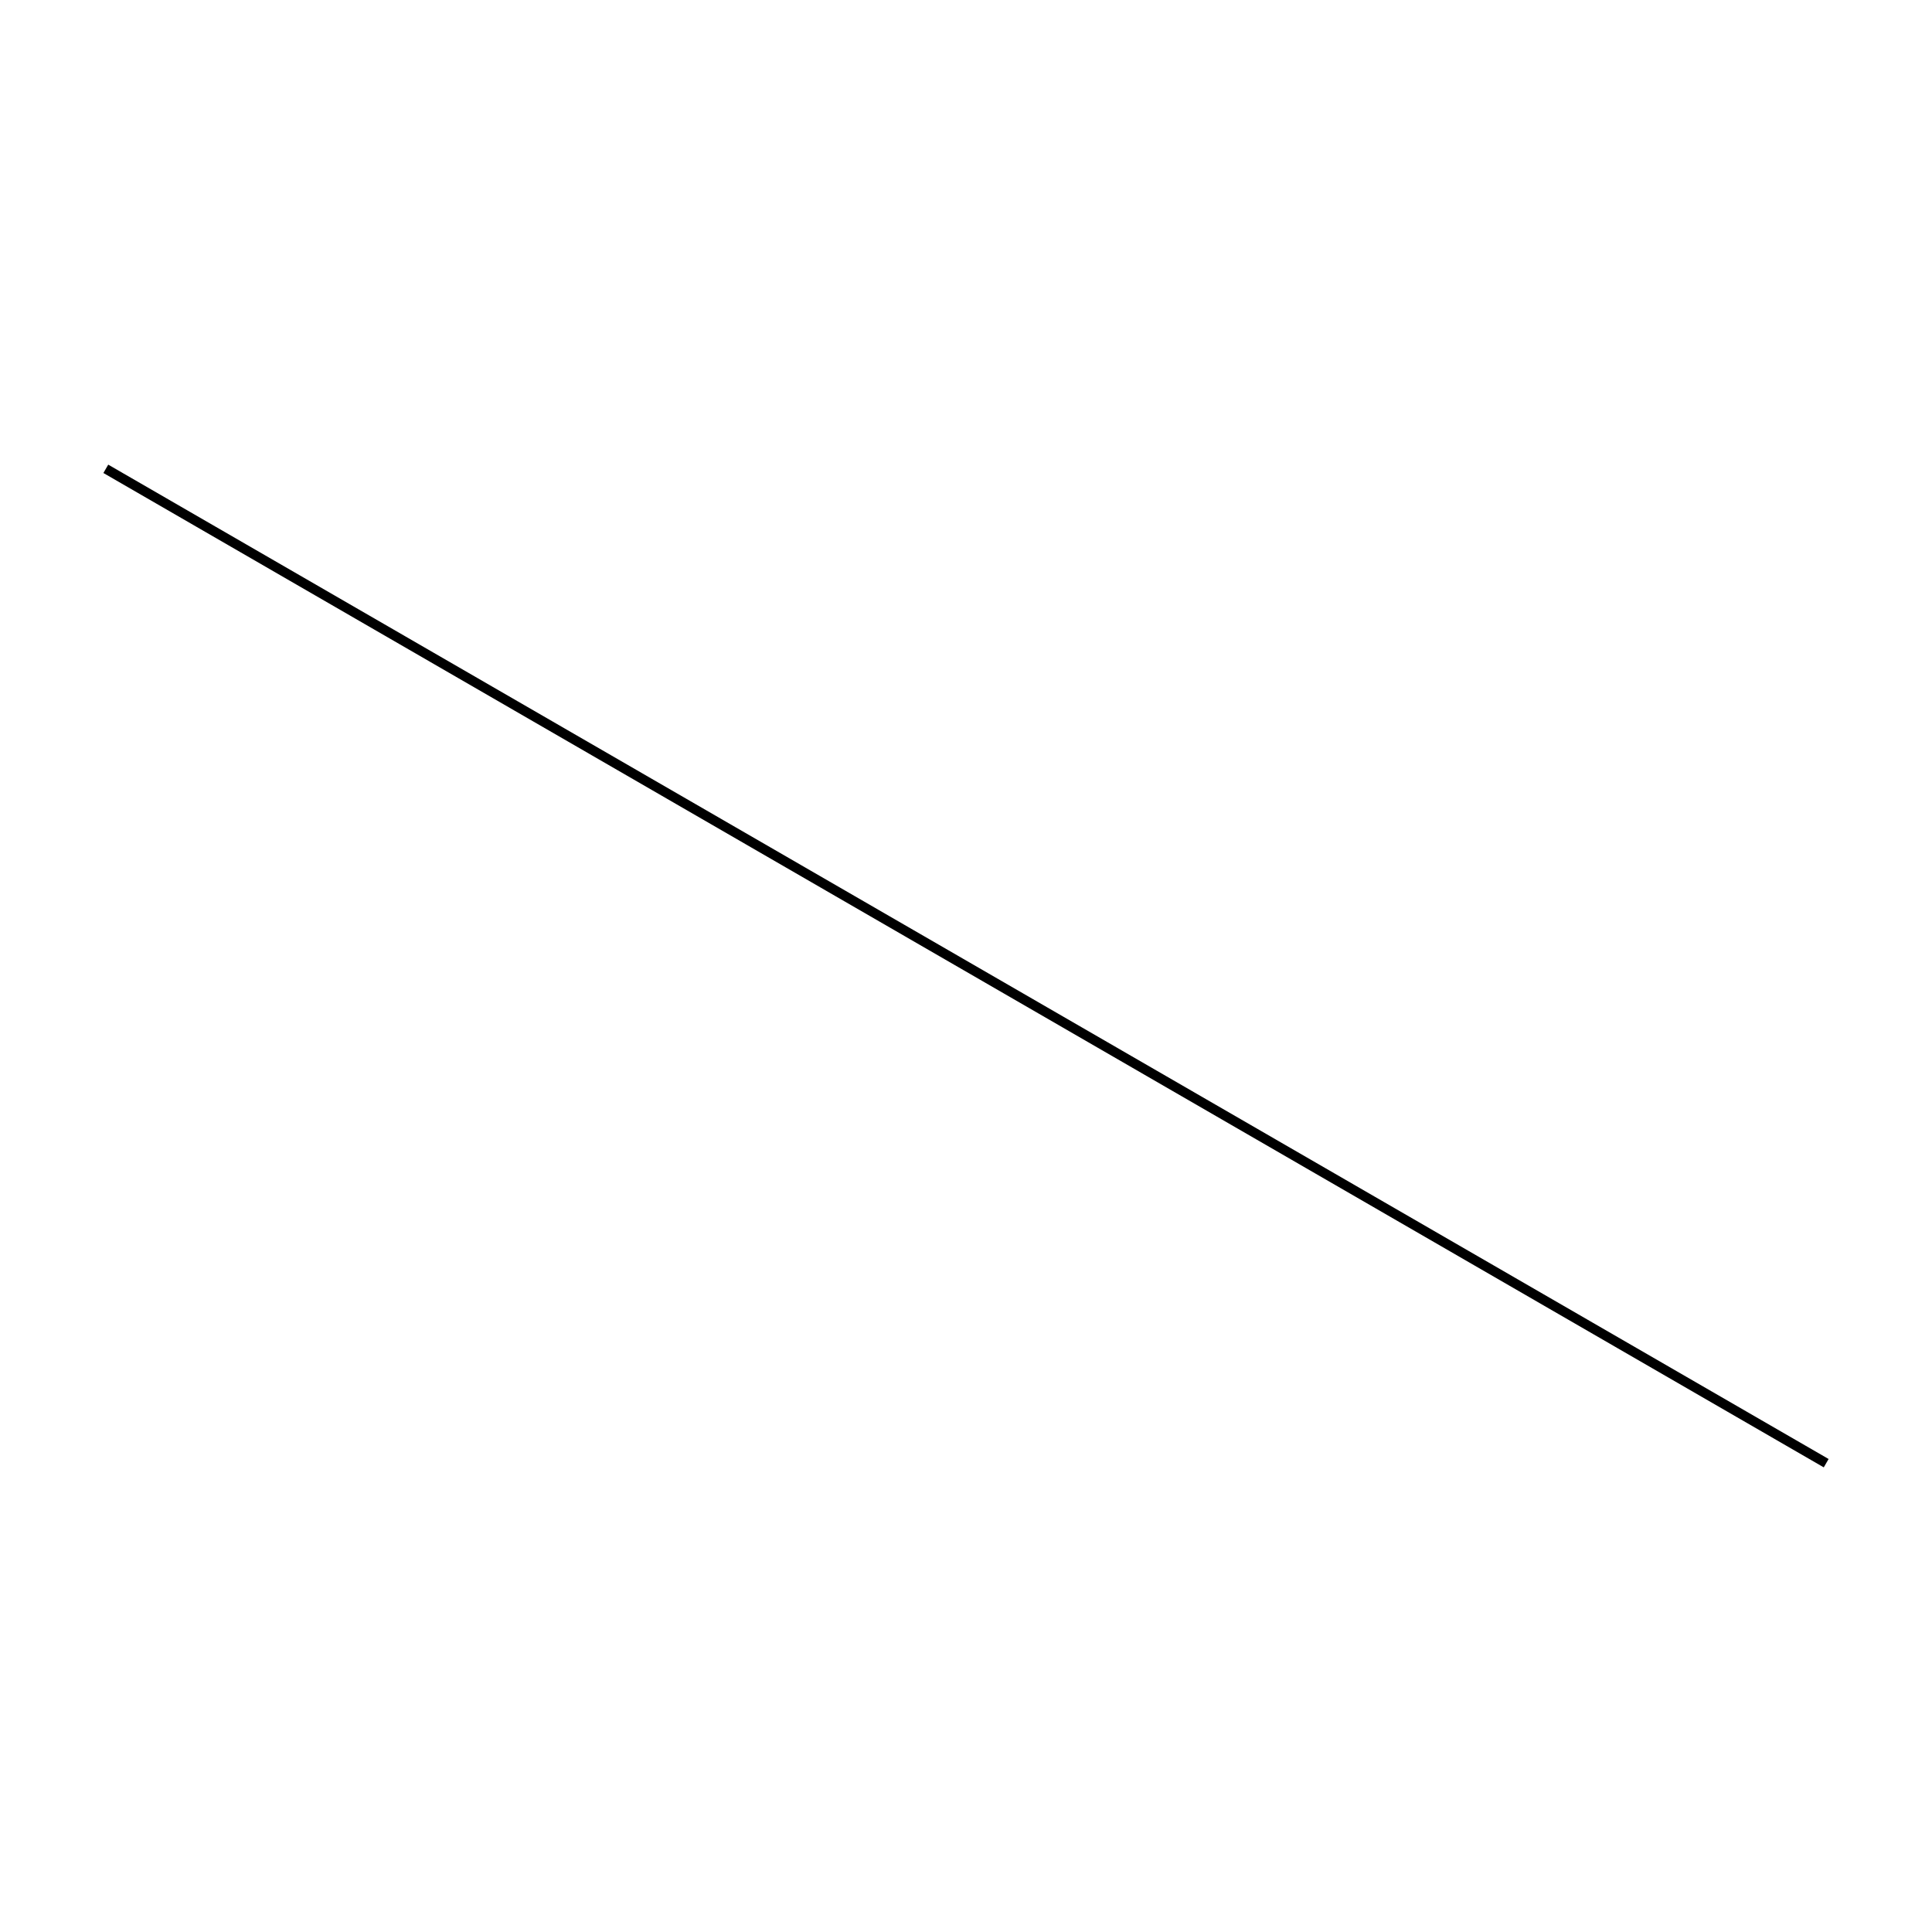
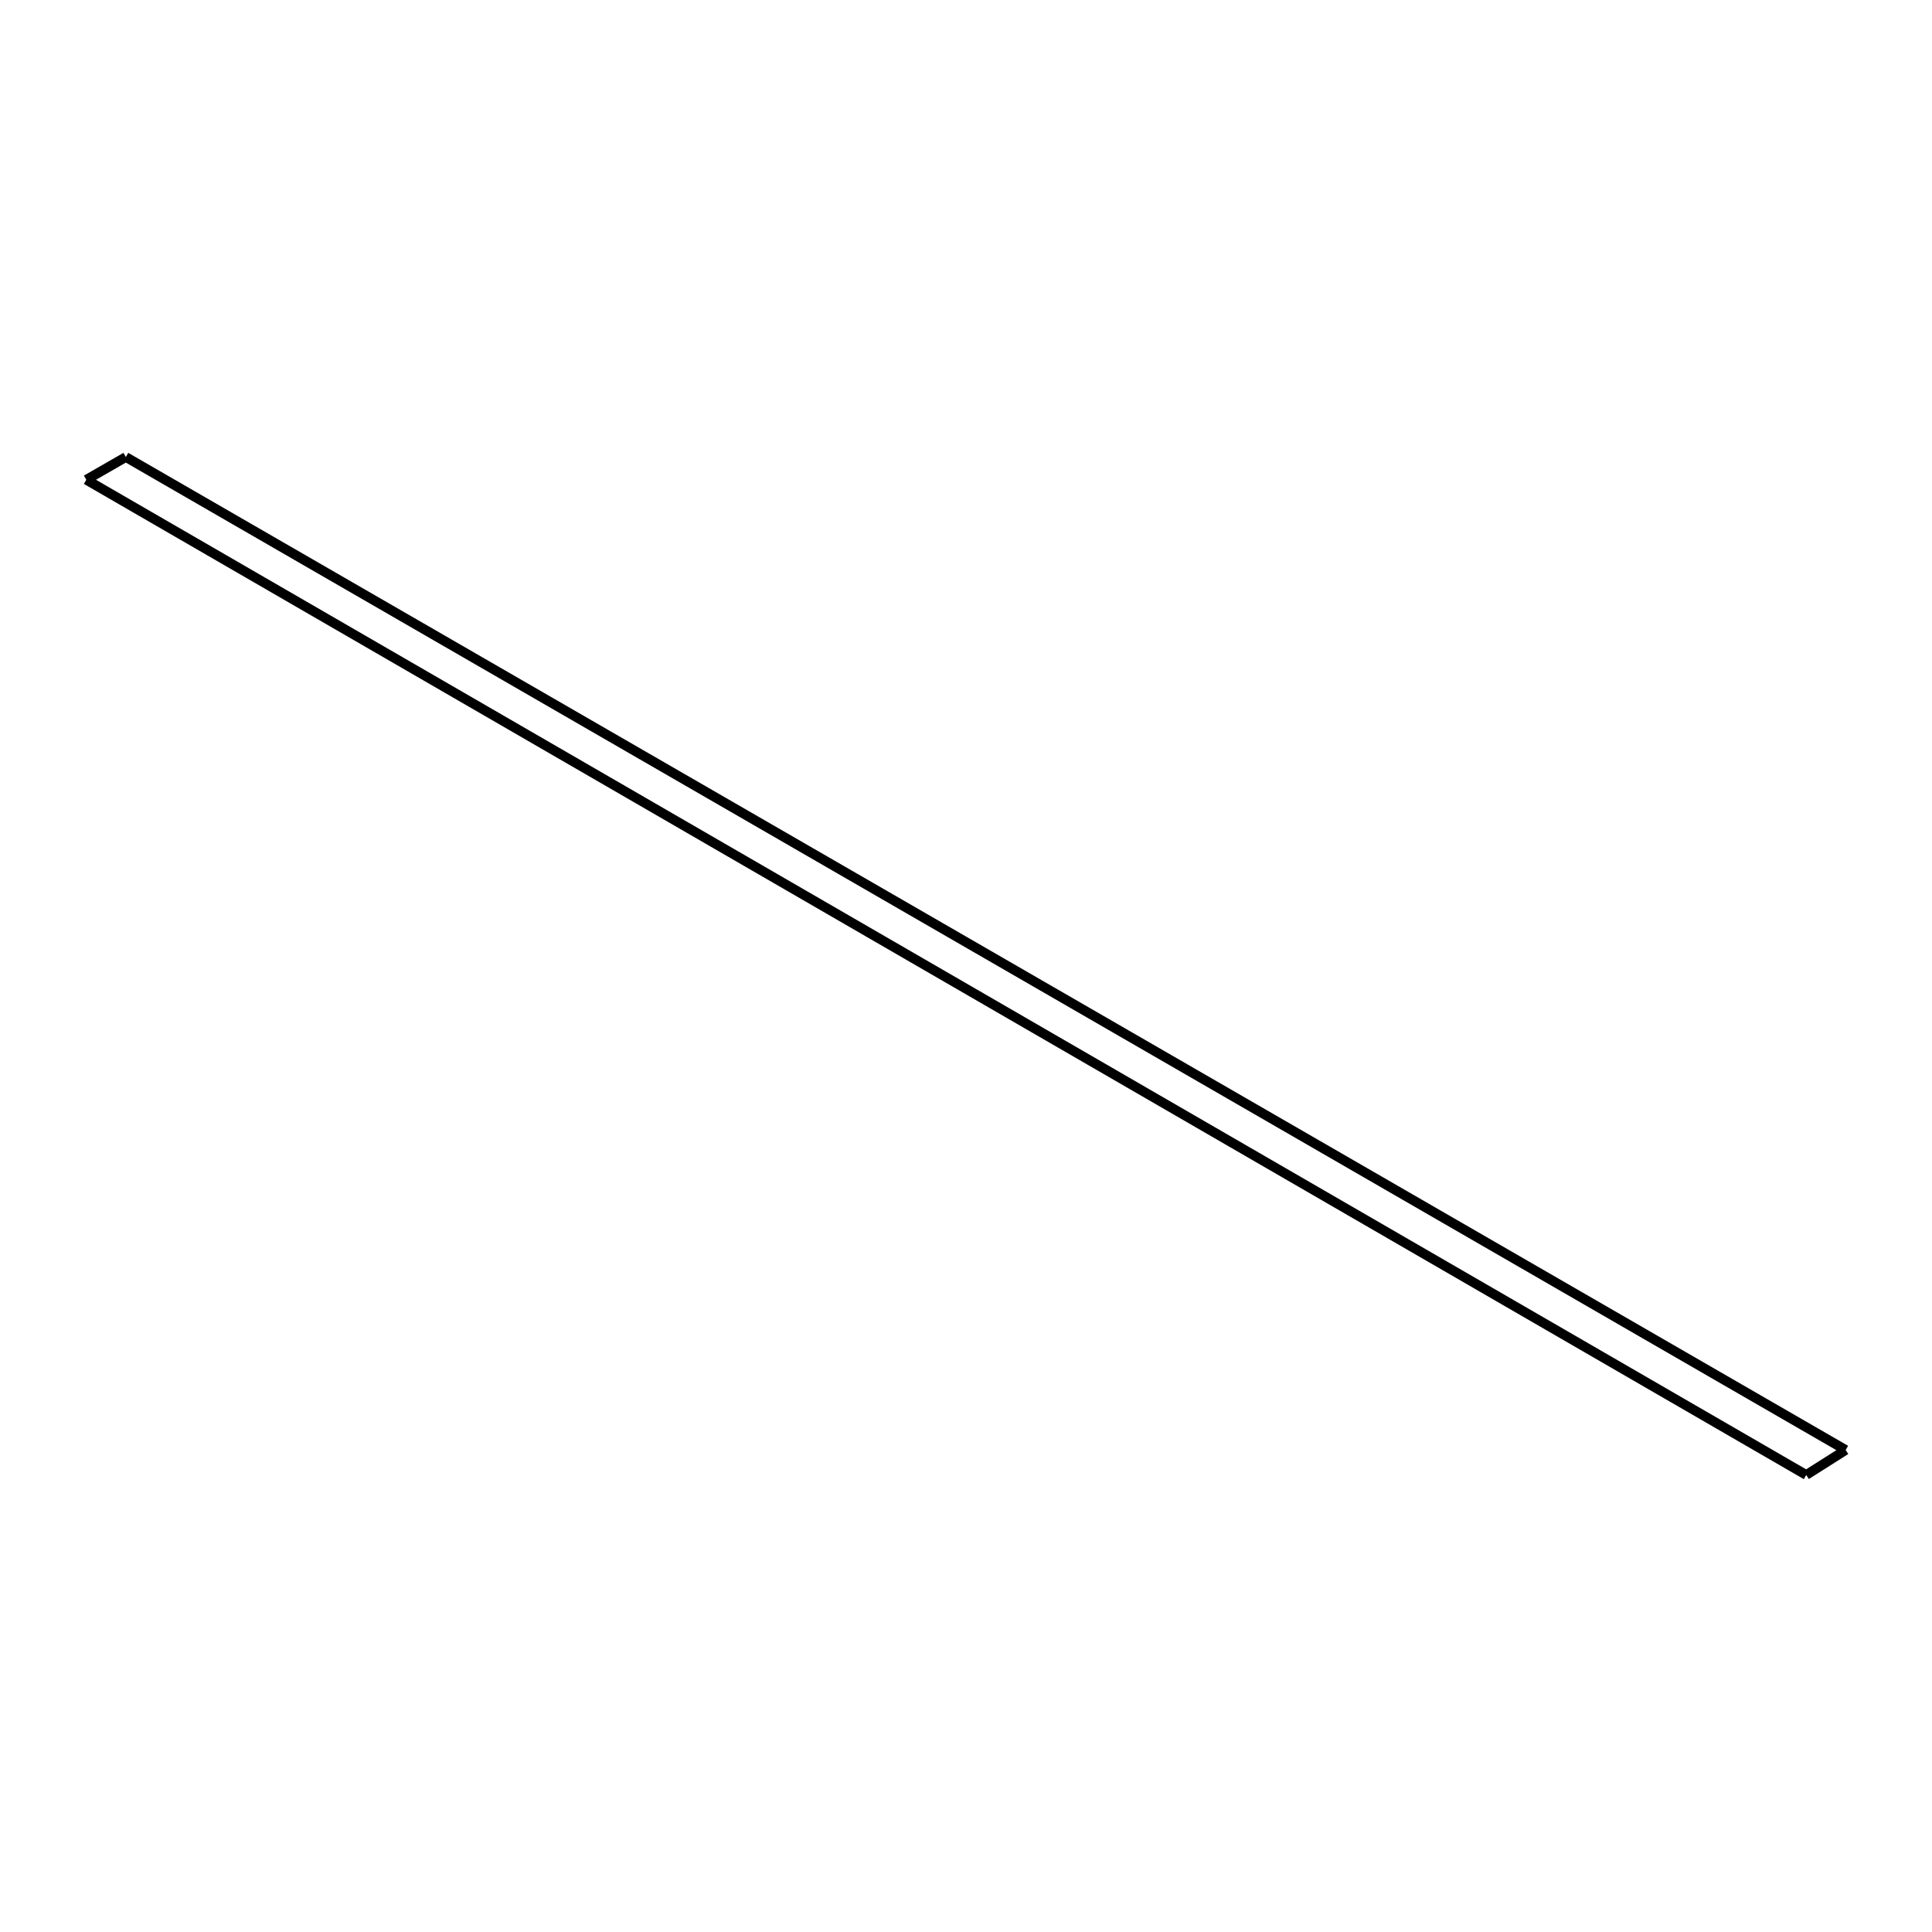
<svg xmlns="http://www.w3.org/2000/svg" viewBox="0 0 800 800">
-   <path d="M43.816,194.128 L43.816,194.128 M756.184,605.872 L756.184,605.872 M43.816,194.128 L756.184,605.872 M43.816,194.128 L756.184,605.872 M756.184,605.872 L43.816,194.128 M756.184,605.872 L43.816,194.128" stroke="black" stroke-width="4" fill="red" />
+   <path d="M52.11,189.249 L52.11,189.248 M35.743,198.658 L35.743,198.658 M52.11,189.249 L35.743,198.658 M52.11,189.248 L35.743,198.658 M747.924,610.752 L747.924,610.751 M35.743,198.658 L747.924,610.752 M35.743,198.658 L747.924,610.751 M764.257,600.406 L764.257,600.406 M747.924,610.752 L764.257,600.406 M747.924,610.751 L764.257,600.406 M764.257,600.406 L52.11,189.249 M764.257,600.406 L52.11,189.248" stroke="black" stroke-width="4" fill="red" />
</svg>
